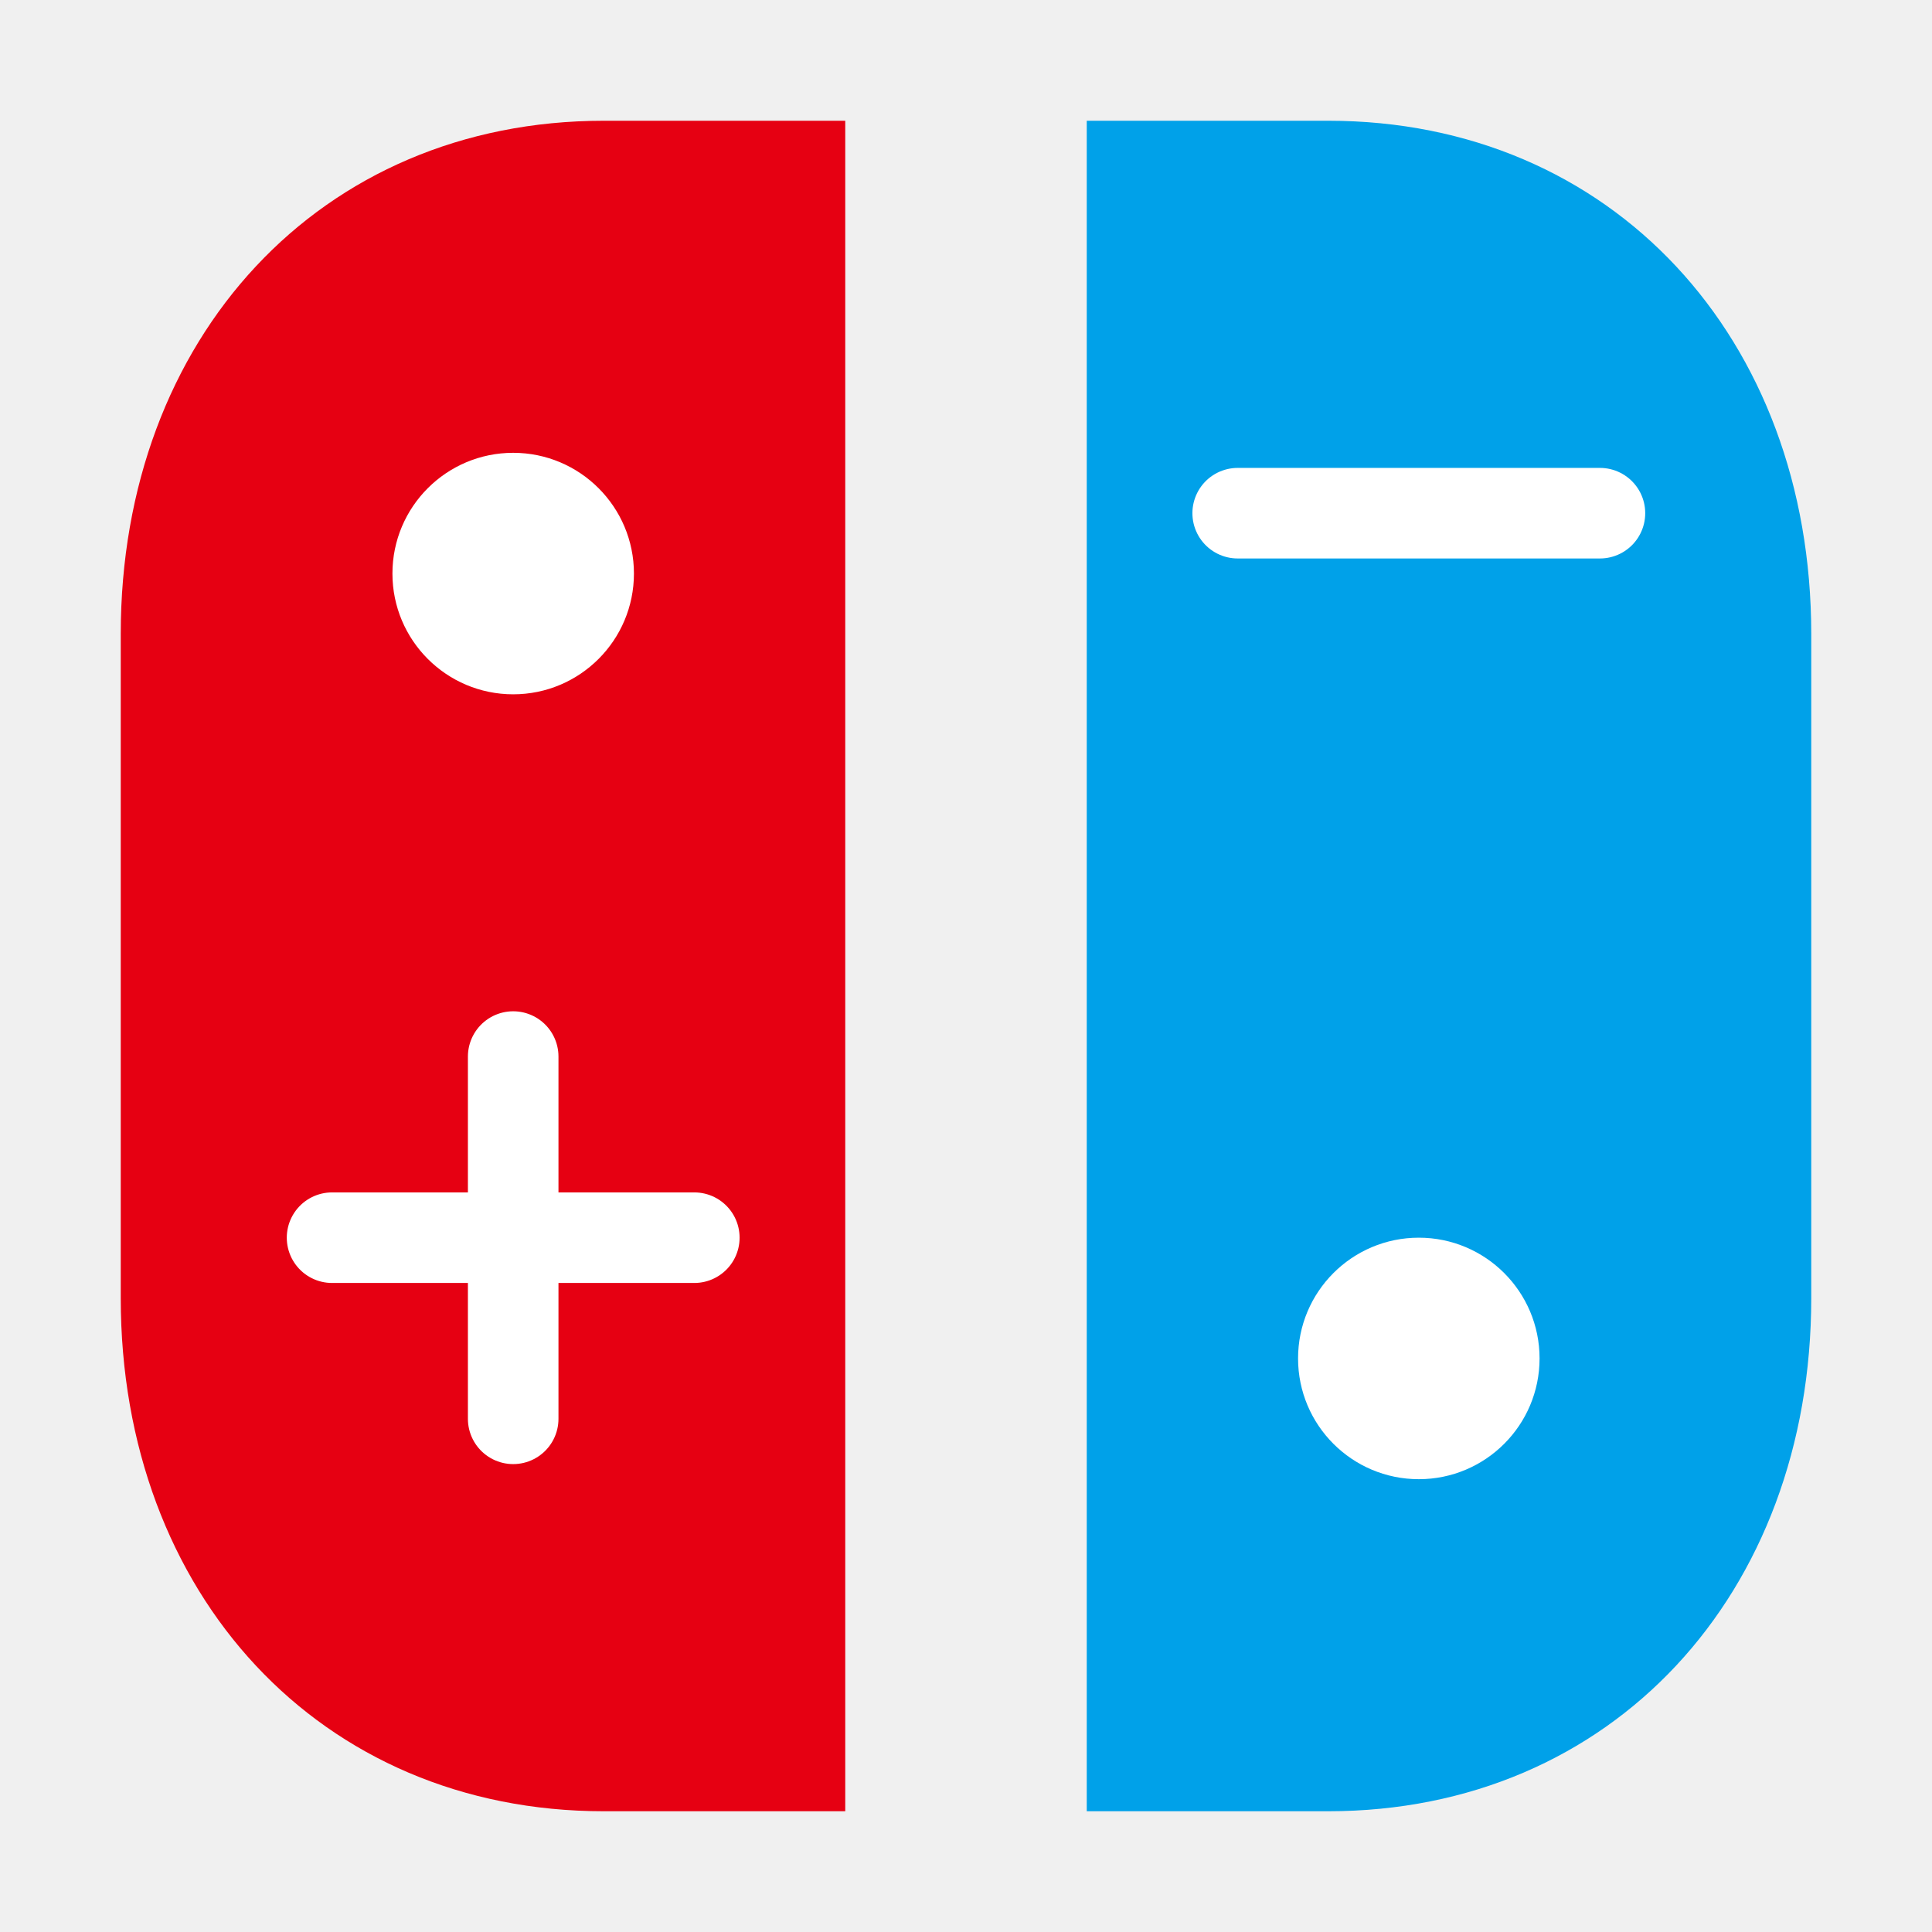
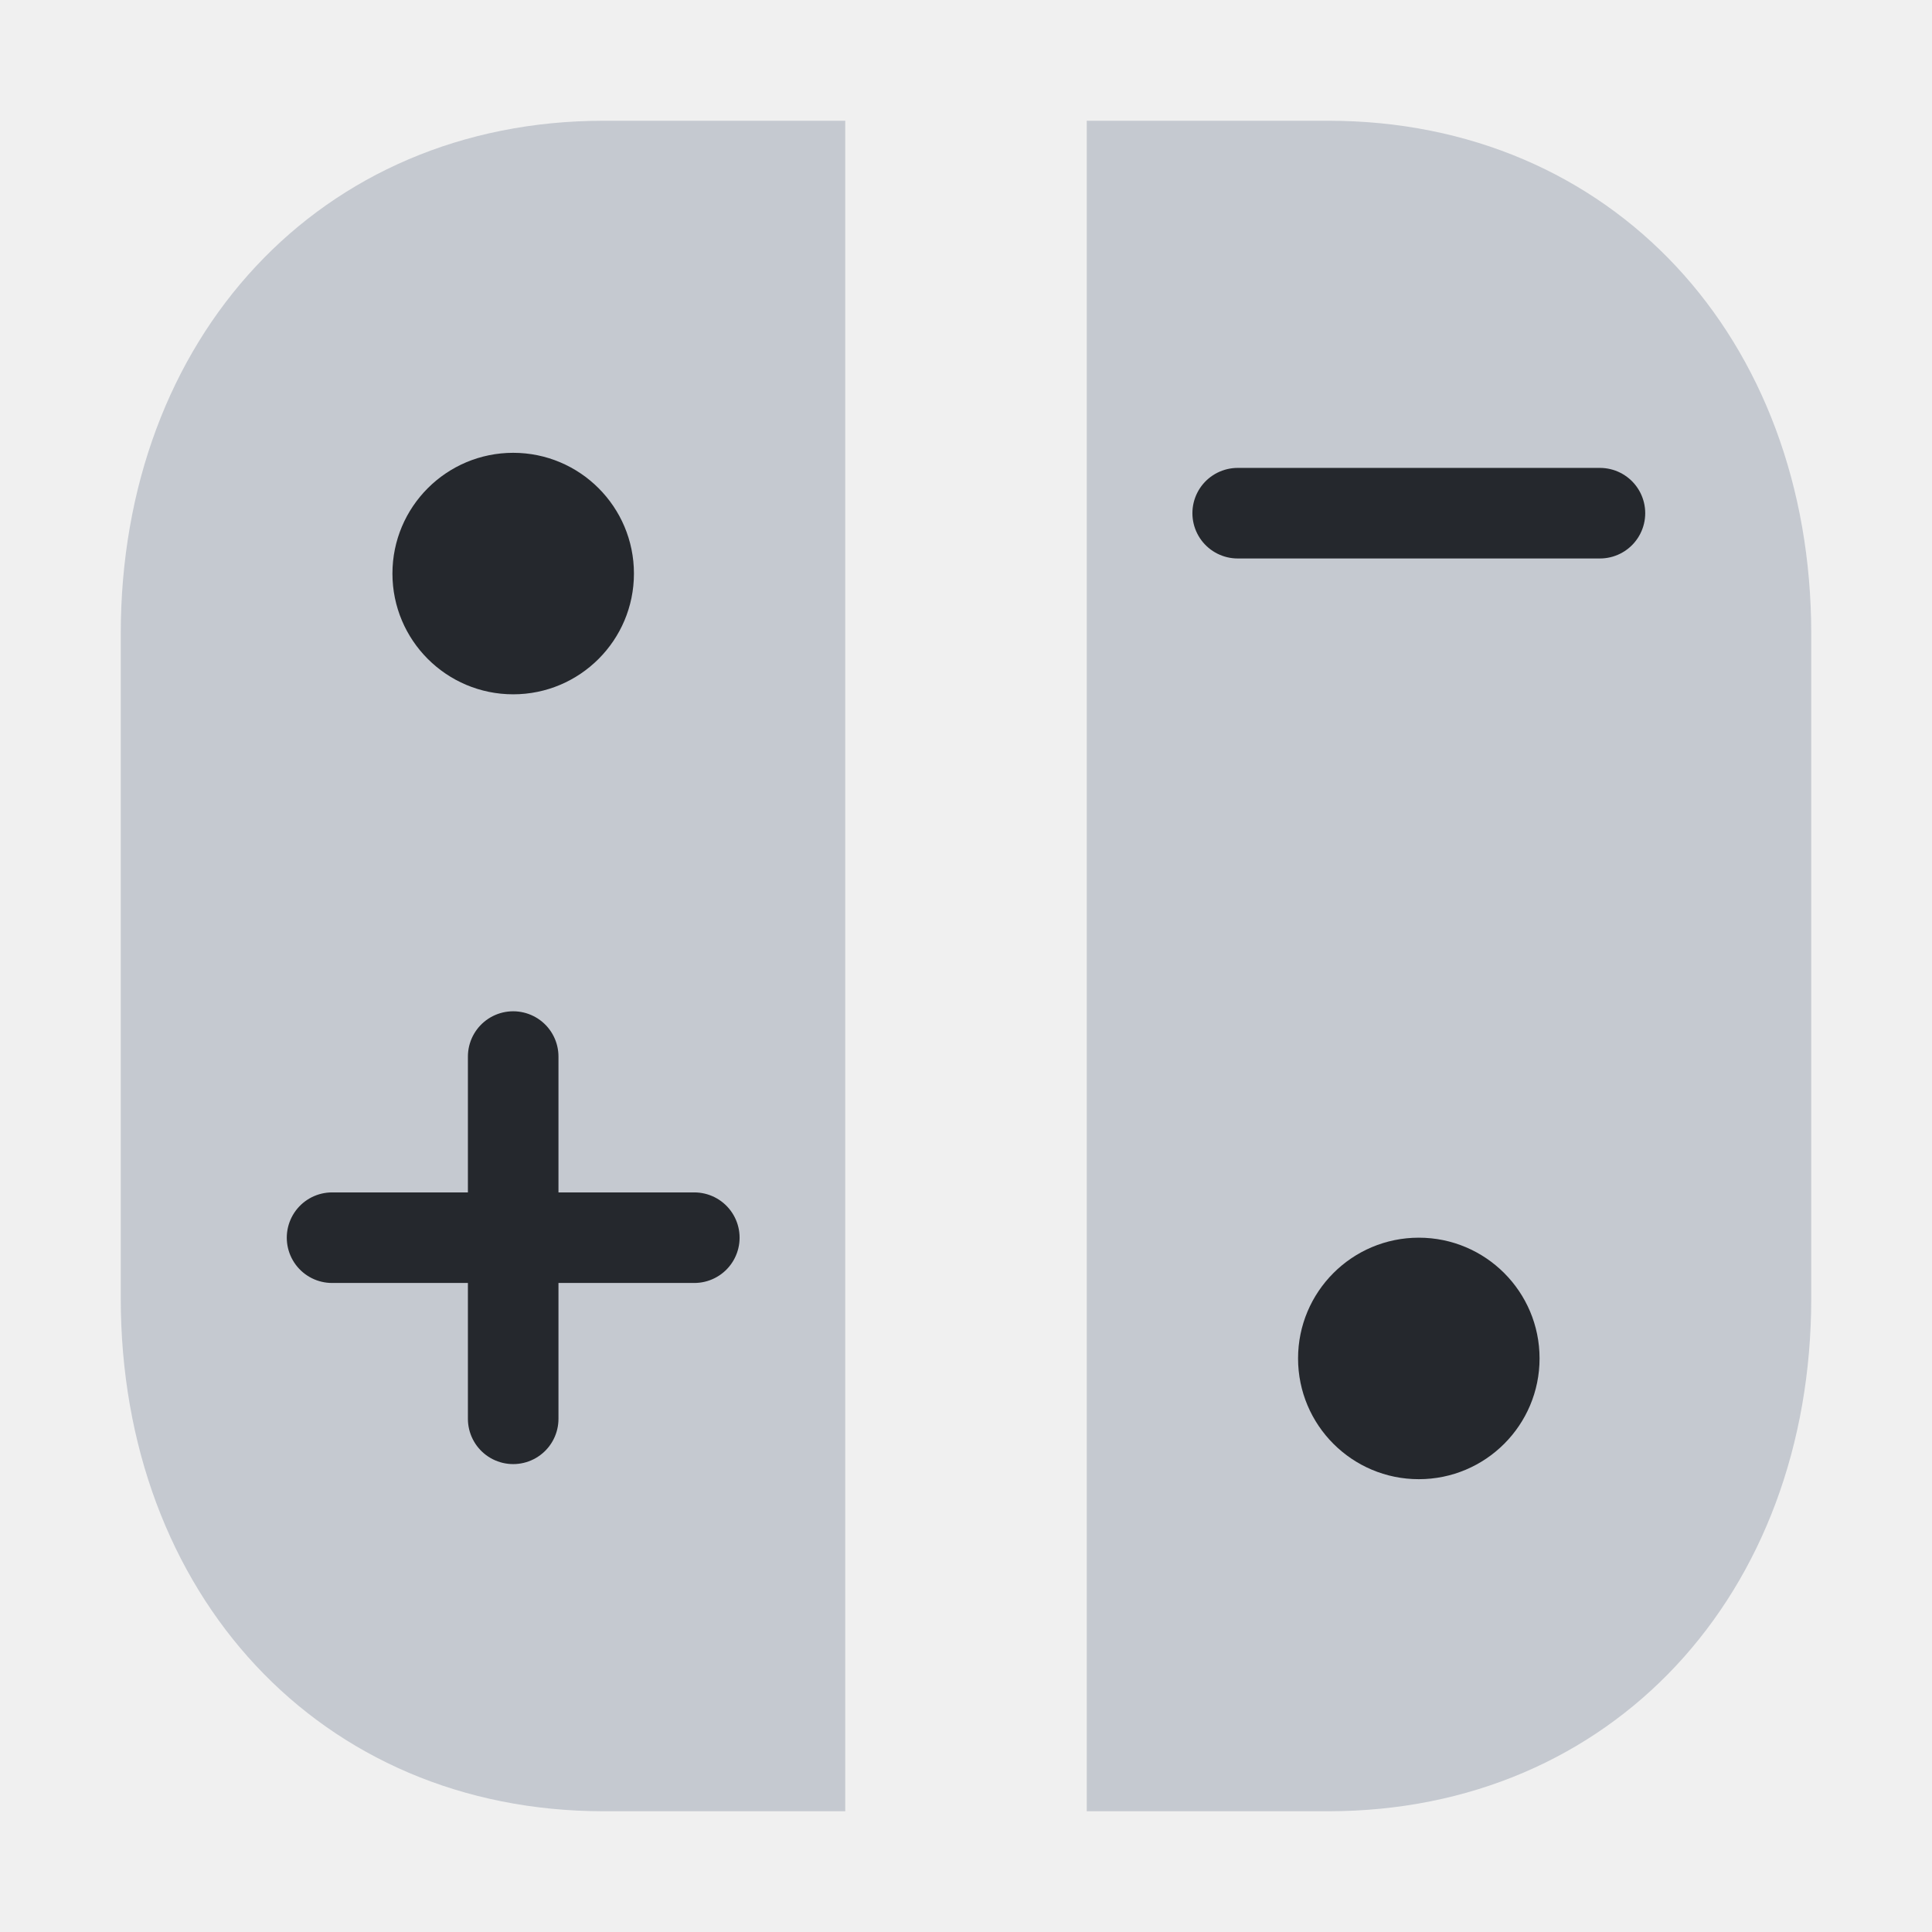
<svg xmlns="http://www.w3.org/2000/svg" viewBox="0 0 64 64" role="img" aria-label="Nintendo Switch">
-   <path fill="#e60012" d="M20 4C10.6 4 4 11.2 4 21v22c0 9.8 6.6 17 16 17h8V4h-8Z" />
-   <path fill="#00a1e9" d="M44 4h-8v56h8c9.4 0 16-7.2 16-17V21C60 11.2 53.4 4 44 4Z" />
-   <circle cx="17" cy="19" r="4" fill="#fff" />
-   <path d="M17 35v12M11 41h12" stroke="#fff" stroke-width="3" stroke-linecap="round" />
-   <circle cx="47" cy="45" r="4" fill="#fff" />
-   <path d="M41 17h12" stroke="#fff" stroke-width="3" stroke-linecap="round" />
+   <path fill="#c5c9d0" d="M20 4C10.6 4 4 11.2 4 21v22c0 9.8 6.6 17 16 17h8V4h-8Z" />
+   <path fill="#c5c9d0" d="M44 4h-8v56h8c9.4 0 16-7.2 16-17V21C60 11.2 53.4 4 44 4Z" />
+   <circle cx="17" cy="19" r="4" fill="#25282d" />
+   <path d="M17 35v12M11 41h12" stroke="#25282d" stroke-width="3" stroke-linecap="round" />
+   <circle cx="47" cy="45" r="4" fill="#25282d" />
+   <path d="M41 17h12" stroke="#25282d" stroke-width="3" stroke-linecap="round" />
</svg>
